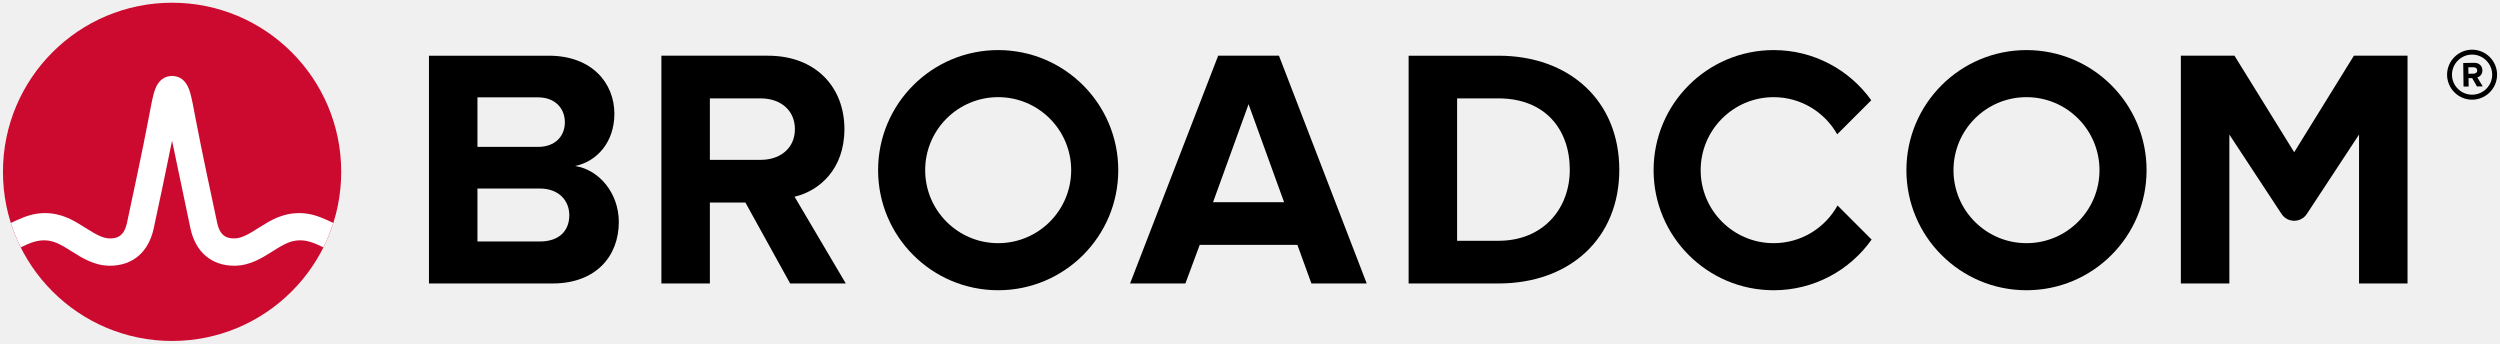
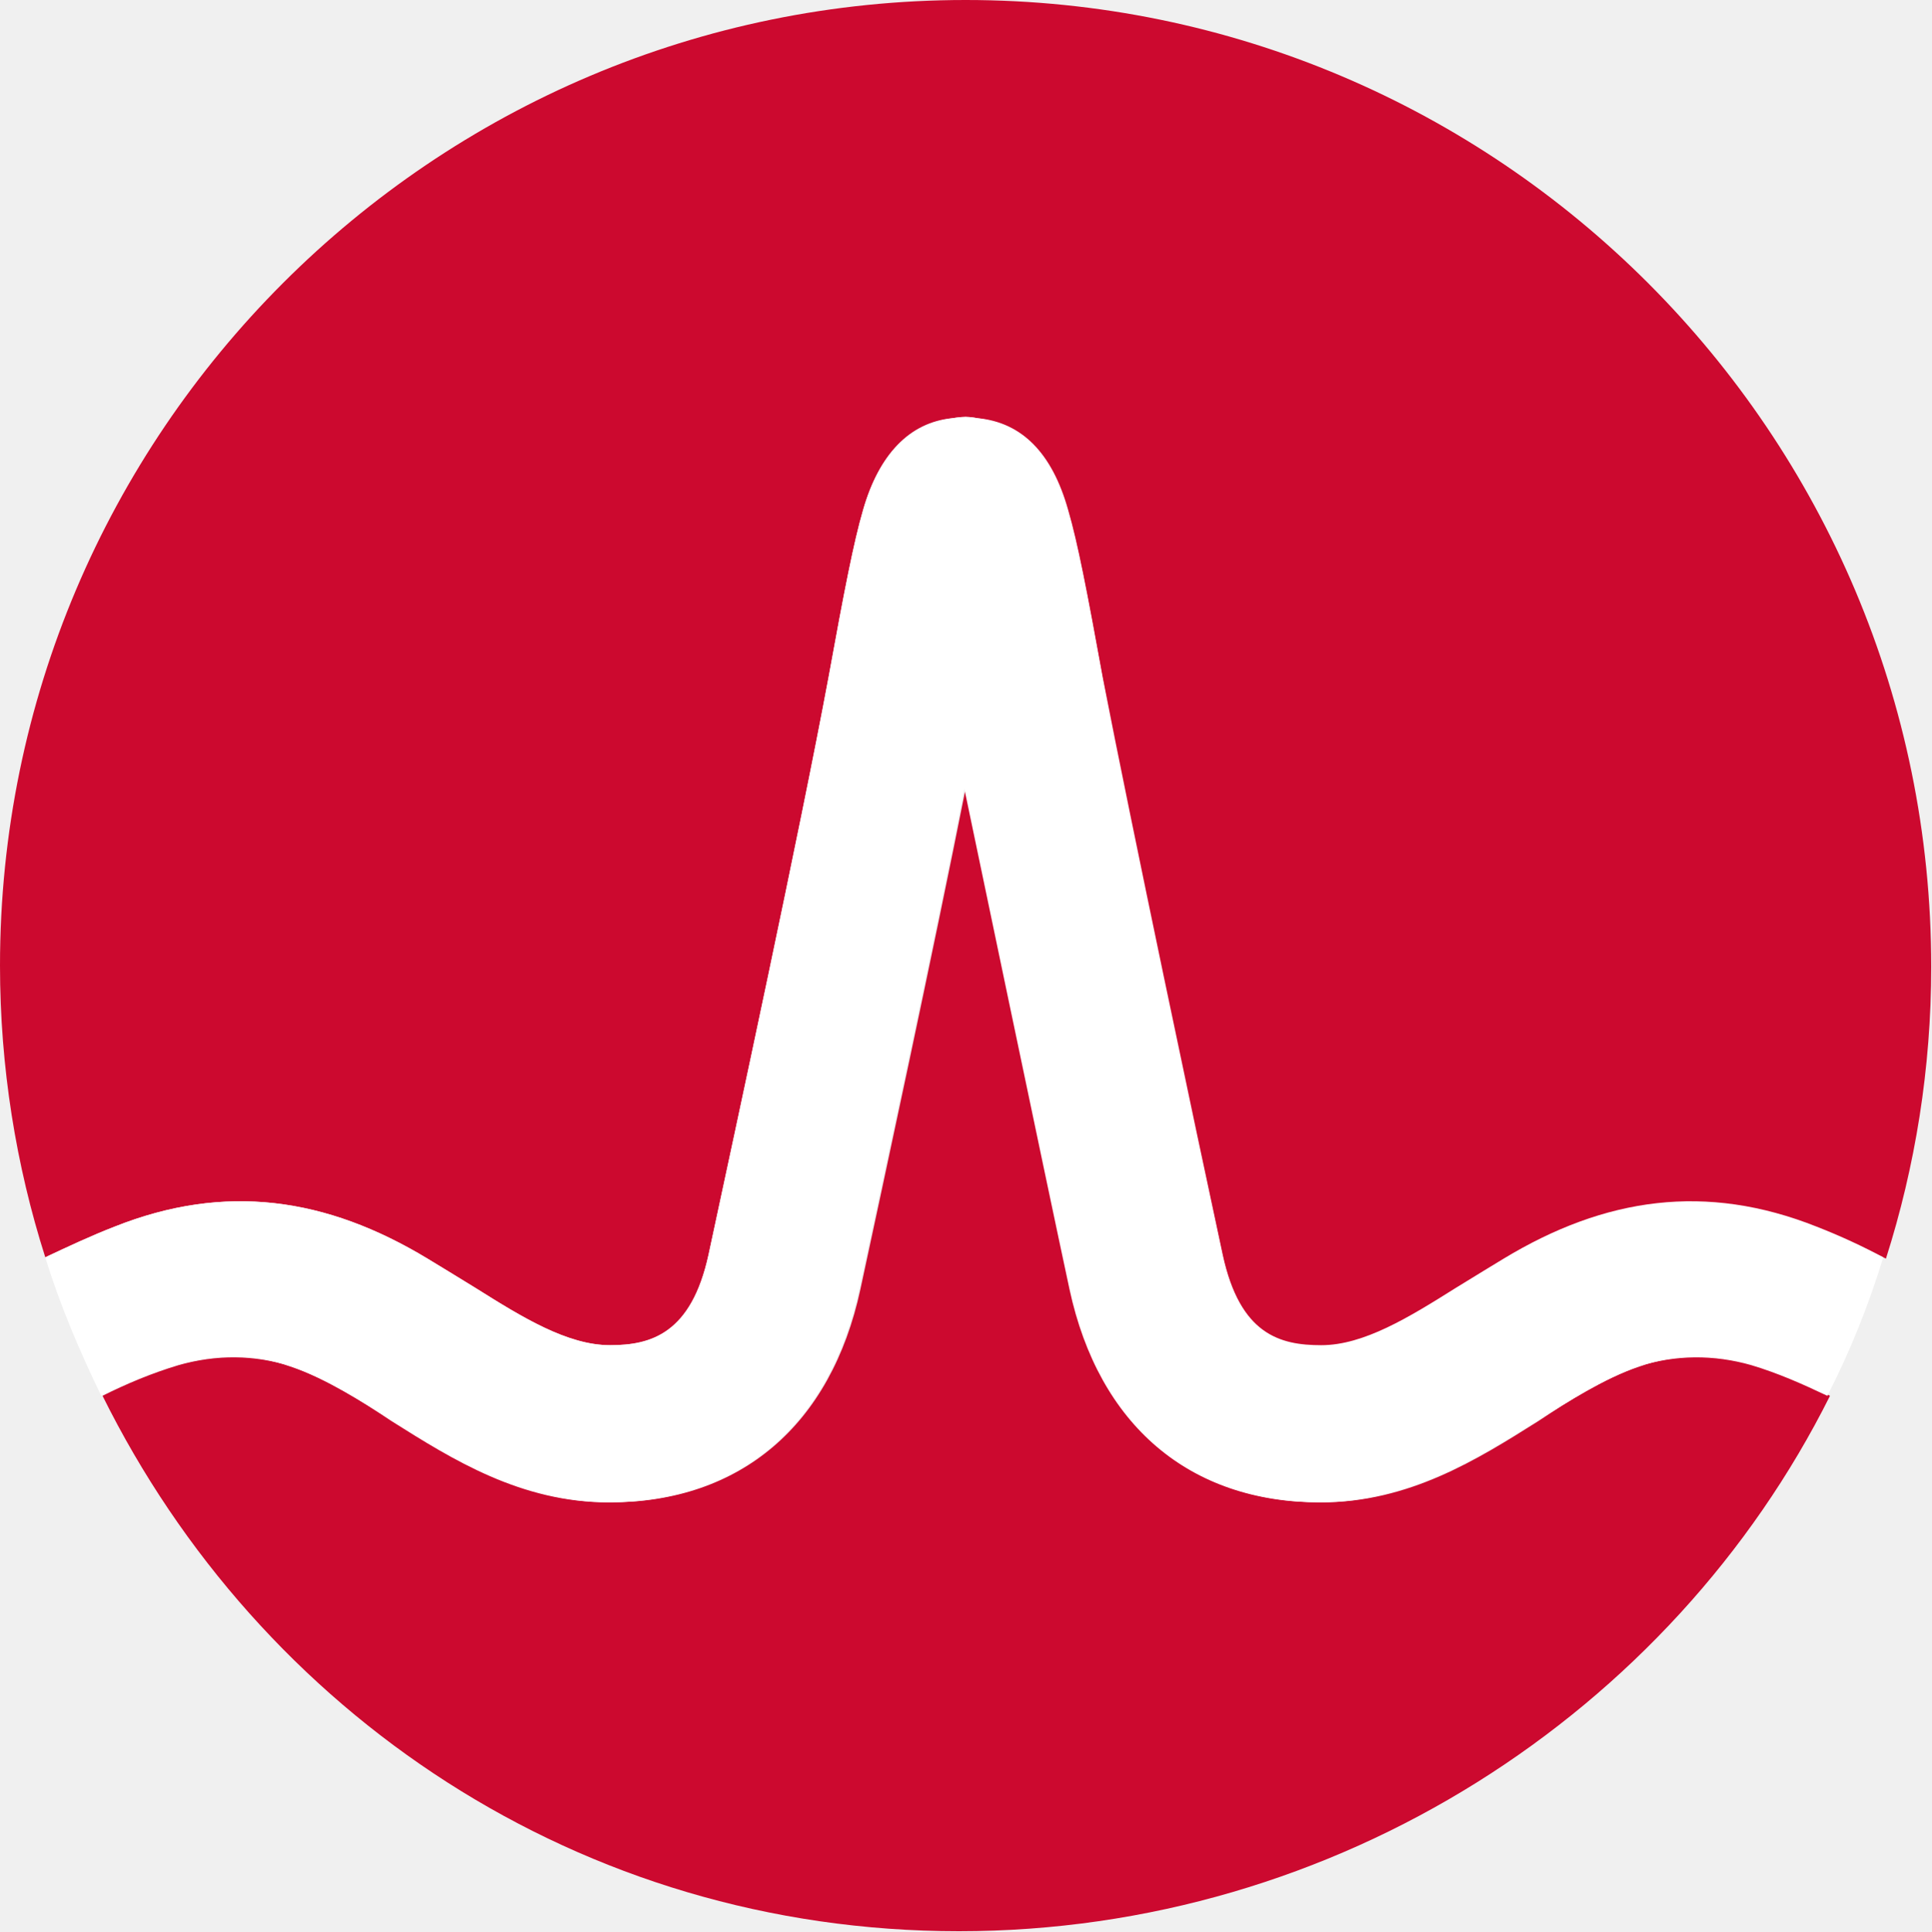
- <svg xmlns="http://www.w3.org/2000/svg" xmlns:xlink="http://www.w3.org/1999/xlink" version="1.1" width="240" height="33" id="svg2">
-   <path d="m 237.32,9.09 c -1.06,0 -1.93,-0.86 -1.93,-1.92 0,-1.06 0.87,-1.93 1.93,-1.93 1.06,0 1.93,0.87 1.93,1.93 0,1.06 -0.87,1.92 -1.93,1.92 m 0,-4.32 c -1.32,0 -2.4,1.08 -2.4,2.4 0,1.32 1.08,2.4 2.4,2.4 1.32,0 2.4,-1.08 2.4,-2.4 0,-1.32 -1.08,-2.4 -2.4,-2.4" id="path4" />
-   <path d="m 237.48,7.07 -0.51,0.01 -0.01,-0.62 h 0.51 c 0.19,-0.01 0.34,0.11 0.34,0.3 0.01,0.19 -0.14,0.31 -0.33,0.31 m 0.83,-0.32 c -0.01,-0.42 -0.3,-0.72 -0.77,-0.72 l -1.07,0.02 0.03,2.26 h 0.49 L 236.98,7.5 h 0.35 l 0.46,0.8 0.55,-0.01 -0.52,-0.86 c 0.24,-0.06 0.49,-0.28 0.49,-0.68" id="path6" />
-   <path d="m 51.834,23.18 h -5.999 V 9.347 h 5.835 c 1.574,0 2.557,1.016 2.557,2.393 0,1.377 -0.983,2.36 -2.557,2.36 H 45 v 4 h 6.834 c 1.836,0 2.819,1.18 2.819,2.556 0,1.574 -1.049,2.525 -2.819,2.525 m 3.376,-7.245 c 2.066,-0.426 3.771,-2.262 3.771,-5.015 0,-2.918 -2.131,-5.573 -6.295,-5.573 h -11.506 v 21.865 h 11.867 c 4.163,0 6.359,-2.623 6.359,-5.901 0,-2.754 -1.868,-5.015 -4.196,-5.376" id="path10" />
-   <path d="M 73.033,15.345 H 68 v 4.098 h 3.558 l 4.294,7.769 h 5.343 l -4.917,-8.327 c 2.361,-0.557 4.786,-2.622 4.786,-6.49 m 0,0 c 0,-4.065 -2.786,-7.048 -7.343,-7.048 h -10.228 v 21.865 h 4.655 V 9.445 h 4.885 c 1.869,0 3.278,1.114 3.278,2.95 0,1.836 -1.409,2.95 -3.278,2.95" id="path12" />
-   <path d="m 116.453,19.41 3.409,-9.408 3.41,9.408 z m 0.492,-14.063 -8.458,21.865 h 5.31 l 1.377,-3.704 h 9.376 l 1.344,3.704 h 5.311 l -8.425,-21.865 z" id="path14" />
-   <path d="m 143.849,23.115 h -3.967 v -13.67 h 3.967 c 4.491,0 6.851,2.983 6.851,6.852 0,3.704 -2.524,6.818 -6.851,6.818 m 0,-17.767 h -8.622 v 21.865 h 8.622 c 6.851,0 11.604,-4.327 11.604,-10.916 0,-6.589 -4.753,-10.949 -11.604,-10.949" id="path16" />
-   <path d="m 225.976,5.343 -5.734,9.27 -5.734,-9.27 h -5.146 v 21.869 h 4.656 v -14.293 l 5.012,7.622 c 0.574,0.871 1.851,0.871 2.424,0 l 5.013,-7.622 v 14.293 h 4.656 V 5.343 Z" id="path18" />
-   <path d="m 95.825,23.344 c -3.871,0 -7.008,-3.138 -7.008,-7.008 0,-3.871 3.137,-7.009 7.008,-7.009 3.87,0 7.008,3.138 7.008,7.009 0,3.87 -3.138,7.008 -7.008,7.008 m 0,-18.536 c -6.367,0 -11.528,5.161 -11.528,11.528 0,6.366 5.161,11.527 11.528,11.527 6.366,0 11.528,-5.161 11.528,-11.527 0,-6.367 -5.162,-11.528 -11.528,-11.528" id="path20" />
-   <path d="m 176.404,19.727 c -1.195,2.156 -3.492,3.617 -6.132,3.617 -3.87,0 -7.008,-3.138 -7.008,-7.008 0,-3.871 3.138,-7.008 7.008,-7.008 2.618,0 4.897,1.438 6.1,3.565 l 3.27,-3.269 c -2.092,-2.915 -5.508,-4.816 -9.37,-4.816 -6.367,0 -11.527,5.161 -11.527,11.528 0,6.366 5.16,11.528 11.527,11.528 3.883,0 7.316,-1.922 9.404,-4.865 z" id="path22" />
-   <use xlink:href="#path20" transform="translate(98.7182)" id="use8" />
-   <ellipse cx="16.52" cy="16.497" rx="16.236" ry="16.235" fill="#cc092f" id="ellipse24" />
-   <path d="m 30.825,20.883 c -1.857,-0.74 -3.557,-0.492 -5.261,0.541 0,0 -0.621,0.379 -0.807,0.496 -0.794,0.498 -1.543,0.97 -2.263,0.97 -0.687,0 -1.363,-0.184 -1.649,-1.513 -0.446,-2.073 -1.534,-7.167 -2.009,-9.69 -0.279,-1.483 -0.432,-2.282 -0.591,-2.825 -0.28,-0.954 -0.792,-1.473 -1.519,-1.556 0,0 -0.114,-0.016 -0.207,-0.016 -0.092,0 -0.218,0.018 -0.218,0.018 -0.72,0.086 -1.229,0.605 -1.507,1.554 -0.159,0.543 -0.312,1.342 -0.591,2.825 -0.475,2.523 -1.563,7.617 -2.009,9.69 -0.286,1.329 -0.962,1.513 -1.649,1.513 -0.72,0 -1.469,-0.472 -2.263,-0.97 -0.186,-0.117 -0.808,-0.496 -0.808,-0.496 -1.703,-1.033 -3.404,-1.281 -5.26,-0.541 -0.401,0.16 -0.796,0.339 -1.172,0.52 0.257,0.806 0.577,1.599 0.95,2.344 0.411,-0.202 0.842,-0.402 1.282,-0.532 0.634,-0.187 1.284,-0.197 1.914,0.014 0.612,0.205 1.157,0.568 1.7,0.909 1.023,0.643 2.182,1.372 3.657,1.372 2.186,0 3.72,-1.305 4.21,-3.581 0.38,-1.764 1.222,-5.702 1.763,-8.418 0,0 1.386,6.654 1.765,8.418 0.49,2.276 2.025,3.581 4.211,3.581 1.475,0 2.634,-0.729 3.657,-1.372 0.543,-0.341 1.088,-0.704 1.7,-0.909 0.629,-0.211 1.28,-0.201 1.914,-0.014 0.44,0.13 0.87,0.331 1.281,0.533 0.374,-0.745 0.693,-1.539 0.95,-2.345 -0.376,-0.181 -0.77,-0.36 -1.171,-0.52" fill="#ffffff" id="path26" />
+ <svg xmlns="http://www.w3.org/2000/svg" version="1.1" id="Layer_1" x="0px" y="0px" viewBox="0 0 145 145" style="enable-background:new 0 0 145 145;" xml:space="preserve">
+   <style type="text/css">
+   .st0{fill:#CC092F;}
+ 	.st1{fill:#FFFFFF;}
+  </style>
+   <g>
+     <g>
+       <path class="st0" d="M72.5,0C32.5,0,0,32.5,0,72.5c0,7.6,1.2,15,3.4,21.9c1.7-0.8,3.4-1.6,5.2-2.3c8.3-3.3,15.9-2.2,23.5,2.4    c0,0,2.8,1.7,3.6,2.2c3.5,2.2,6.9,4.3,10.1,4.3c3.1,0,6.1-0.8,7.4-6.8c2-9.3,6.9-32,9-43.3c1.2-6.6,1.9-10.2,2.6-12.6    c1.2-4.2,3.5-6.6,6.7-6.9c0,0,0.6-0.1,1-0.1s0.9,0.1,0.9,0.1c3.2,0.4,5.5,2.7,6.8,7c0.7,2.4,1.4,6,2.6,12.6c2.1,11.3,7,34,9,43.3    c1.3,5.9,4.3,6.8,7.4,6.8c3.2,0,6.6-2.1,10.1-4.3c0.8-0.5,3.6-2.2,3.6-2.2c7.6-4.6,15.2-5.7,23.5-2.4c1.8,0.7,3.5,1.5,5.2,2.3    c2.2-6.9,3.4-14.3,3.4-21.9C145,32.5,112.5,0,72.5,0">
+    </path>
+     </g>
+     <g>
+       <path class="st0" d="M123.1,102.6c-2.7,0.9-5.2,2.5-7.6,4.1c-4.6,2.9-9.7,6.1-16.3,6.1c-9.8,0-16.6-5.8-18.8-16    c-1.7-7.9-7.9-37.6-7.9-37.6c-2.4,12.1-6.2,29.7-7.9,37.6c-2.2,10.2-9,16-18.8,16c-6.6,0-11.8-3.3-16.3-6.1    c-2.4-1.5-4.9-3.1-7.6-4.1c-2.8-0.9-5.7-0.9-8.5-0.1c-2,0.6-3.9,1.4-5.7,2.3C19.5,128.6,43.5,145,72,145    c28.4,0,53.5-16.4,65.4-40.2c-1.9-0.9-3.8-1.7-5.7-2.3C128.8,101.7,125.9,101.6,123.1,102.6">
+    </path>
+       <path class="st1" d="M136.4,92.1c-8.3-3.3-15.9-2.2-23.5,2.4c0,0-2.8,1.7-3.6,2.2c-3.5,2.2-6.9,4.3-10.1,4.3    c-3.1,0-6.1-0.8-7.4-6.8c-2-9.3-6.8-32-9-43.3c-1.2-6.6-1.9-10.2-2.6-12.6c-1.2-4.3-3.5-6.6-6.8-6.9c0,0-0.5-0.1-0.9-0.1    s-1,0.1-1,0.1c-3.2,0.4-5.5,2.7-6.7,6.9c-0.7,2.4-1.4,6-2.6,12.6c-2.1,11.3-7,34-9,43.3c-1.3,5.9-4.3,6.8-7.4,6.8    c-3.2,0-6.6-2.1-10.1-4.3c-0.8-0.5-3.6-2.2-3.6-2.2c-7.6-4.6-15.2-5.7-23.5-2.4c-1.8,0.7-3.5,1.5-5.2,2.3    c1.1,3.6,2.6,7.1,4.2,10.4c1.8-0.9,3.7-1.7,5.7-2.3c2.8-0.8,5.7-0.9,8.5,0.1c2.7,0.9,5.2,2.5,7.6,4.1c4.6,2.9,9.7,6.1,16.3,6.1    c9.8,0,16.6-5.8,18.8-16c1.7-7.9,5.5-25.5,7.9-37.6c0,0,6.2,29.7,7.9,37.6c2.2,10.2,9,16,18.8,16c6.6,0,11.8-3.3,16.3-6.1    c2.4-1.5,4.9-3.1,7.6-4.1c2.8-0.9,5.7-0.9,8.5-0.1c2,0.6,3.8,1.4,5.7,2.3c1.7-3.3,3.1-6.8,4.2-10.4    C139.9,93.6,138.2,92.8,136.4,92.1">
+    </path>
+     </g>
+   </g>
</svg>
